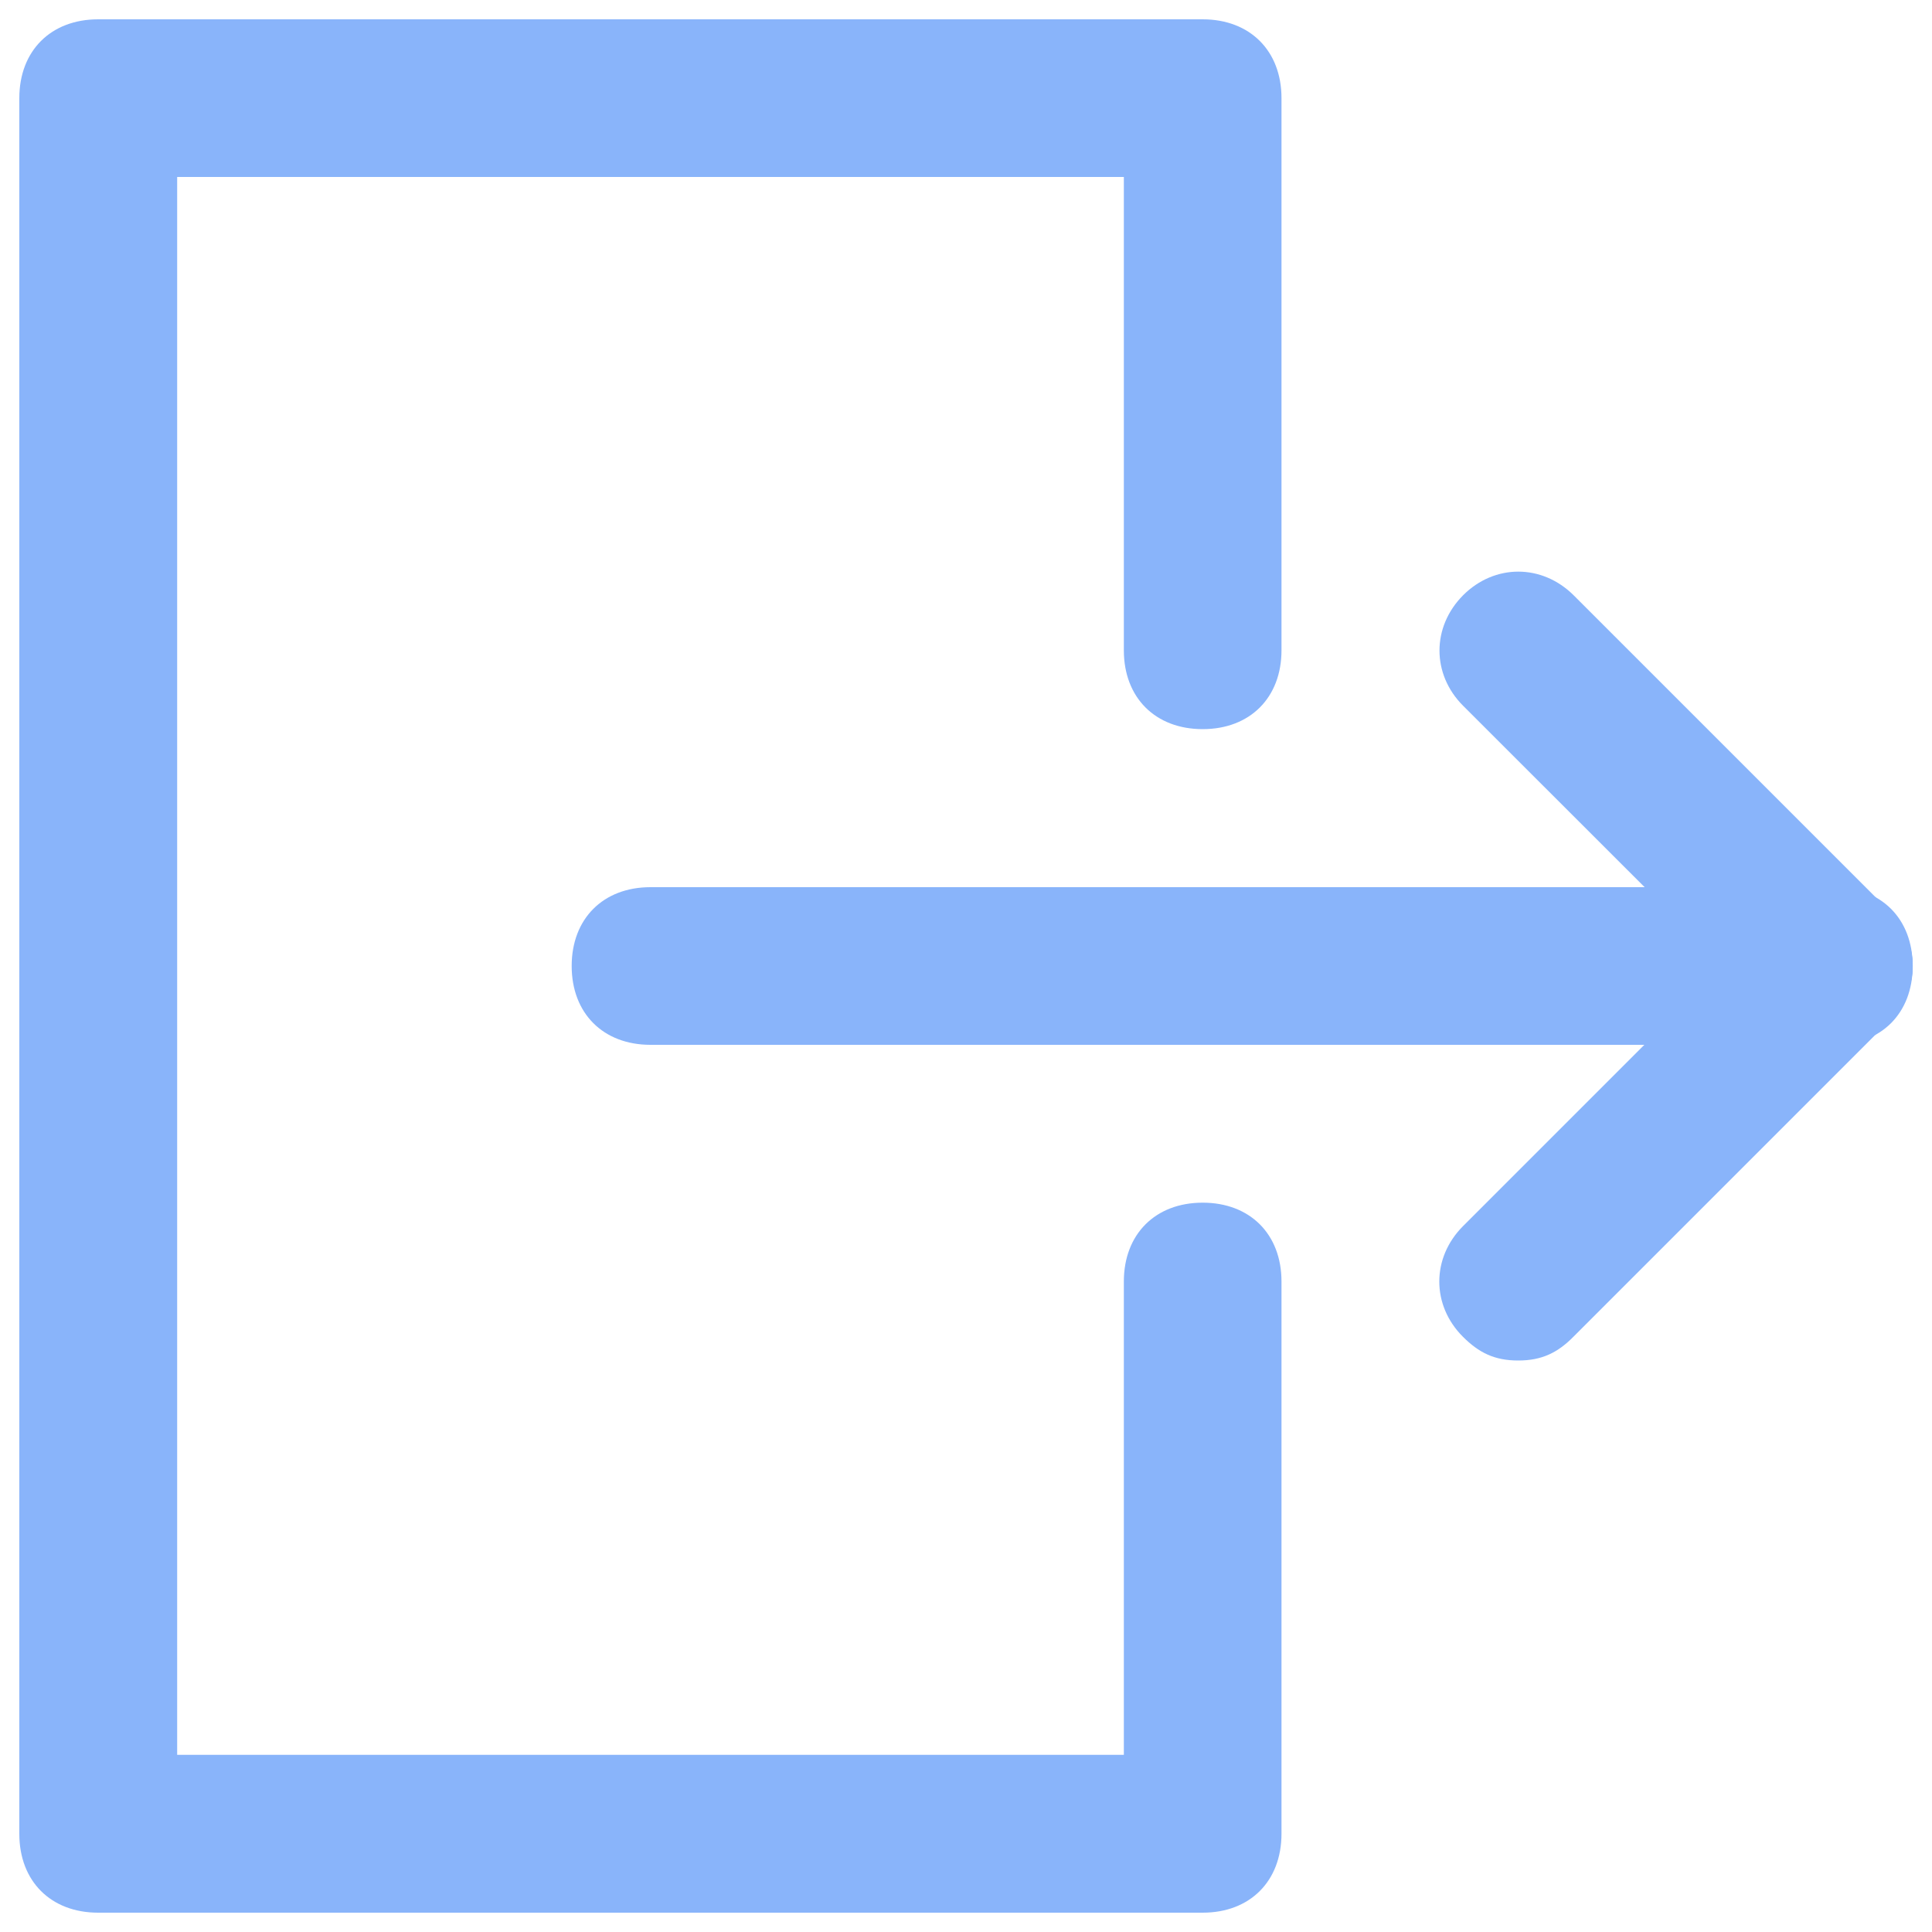
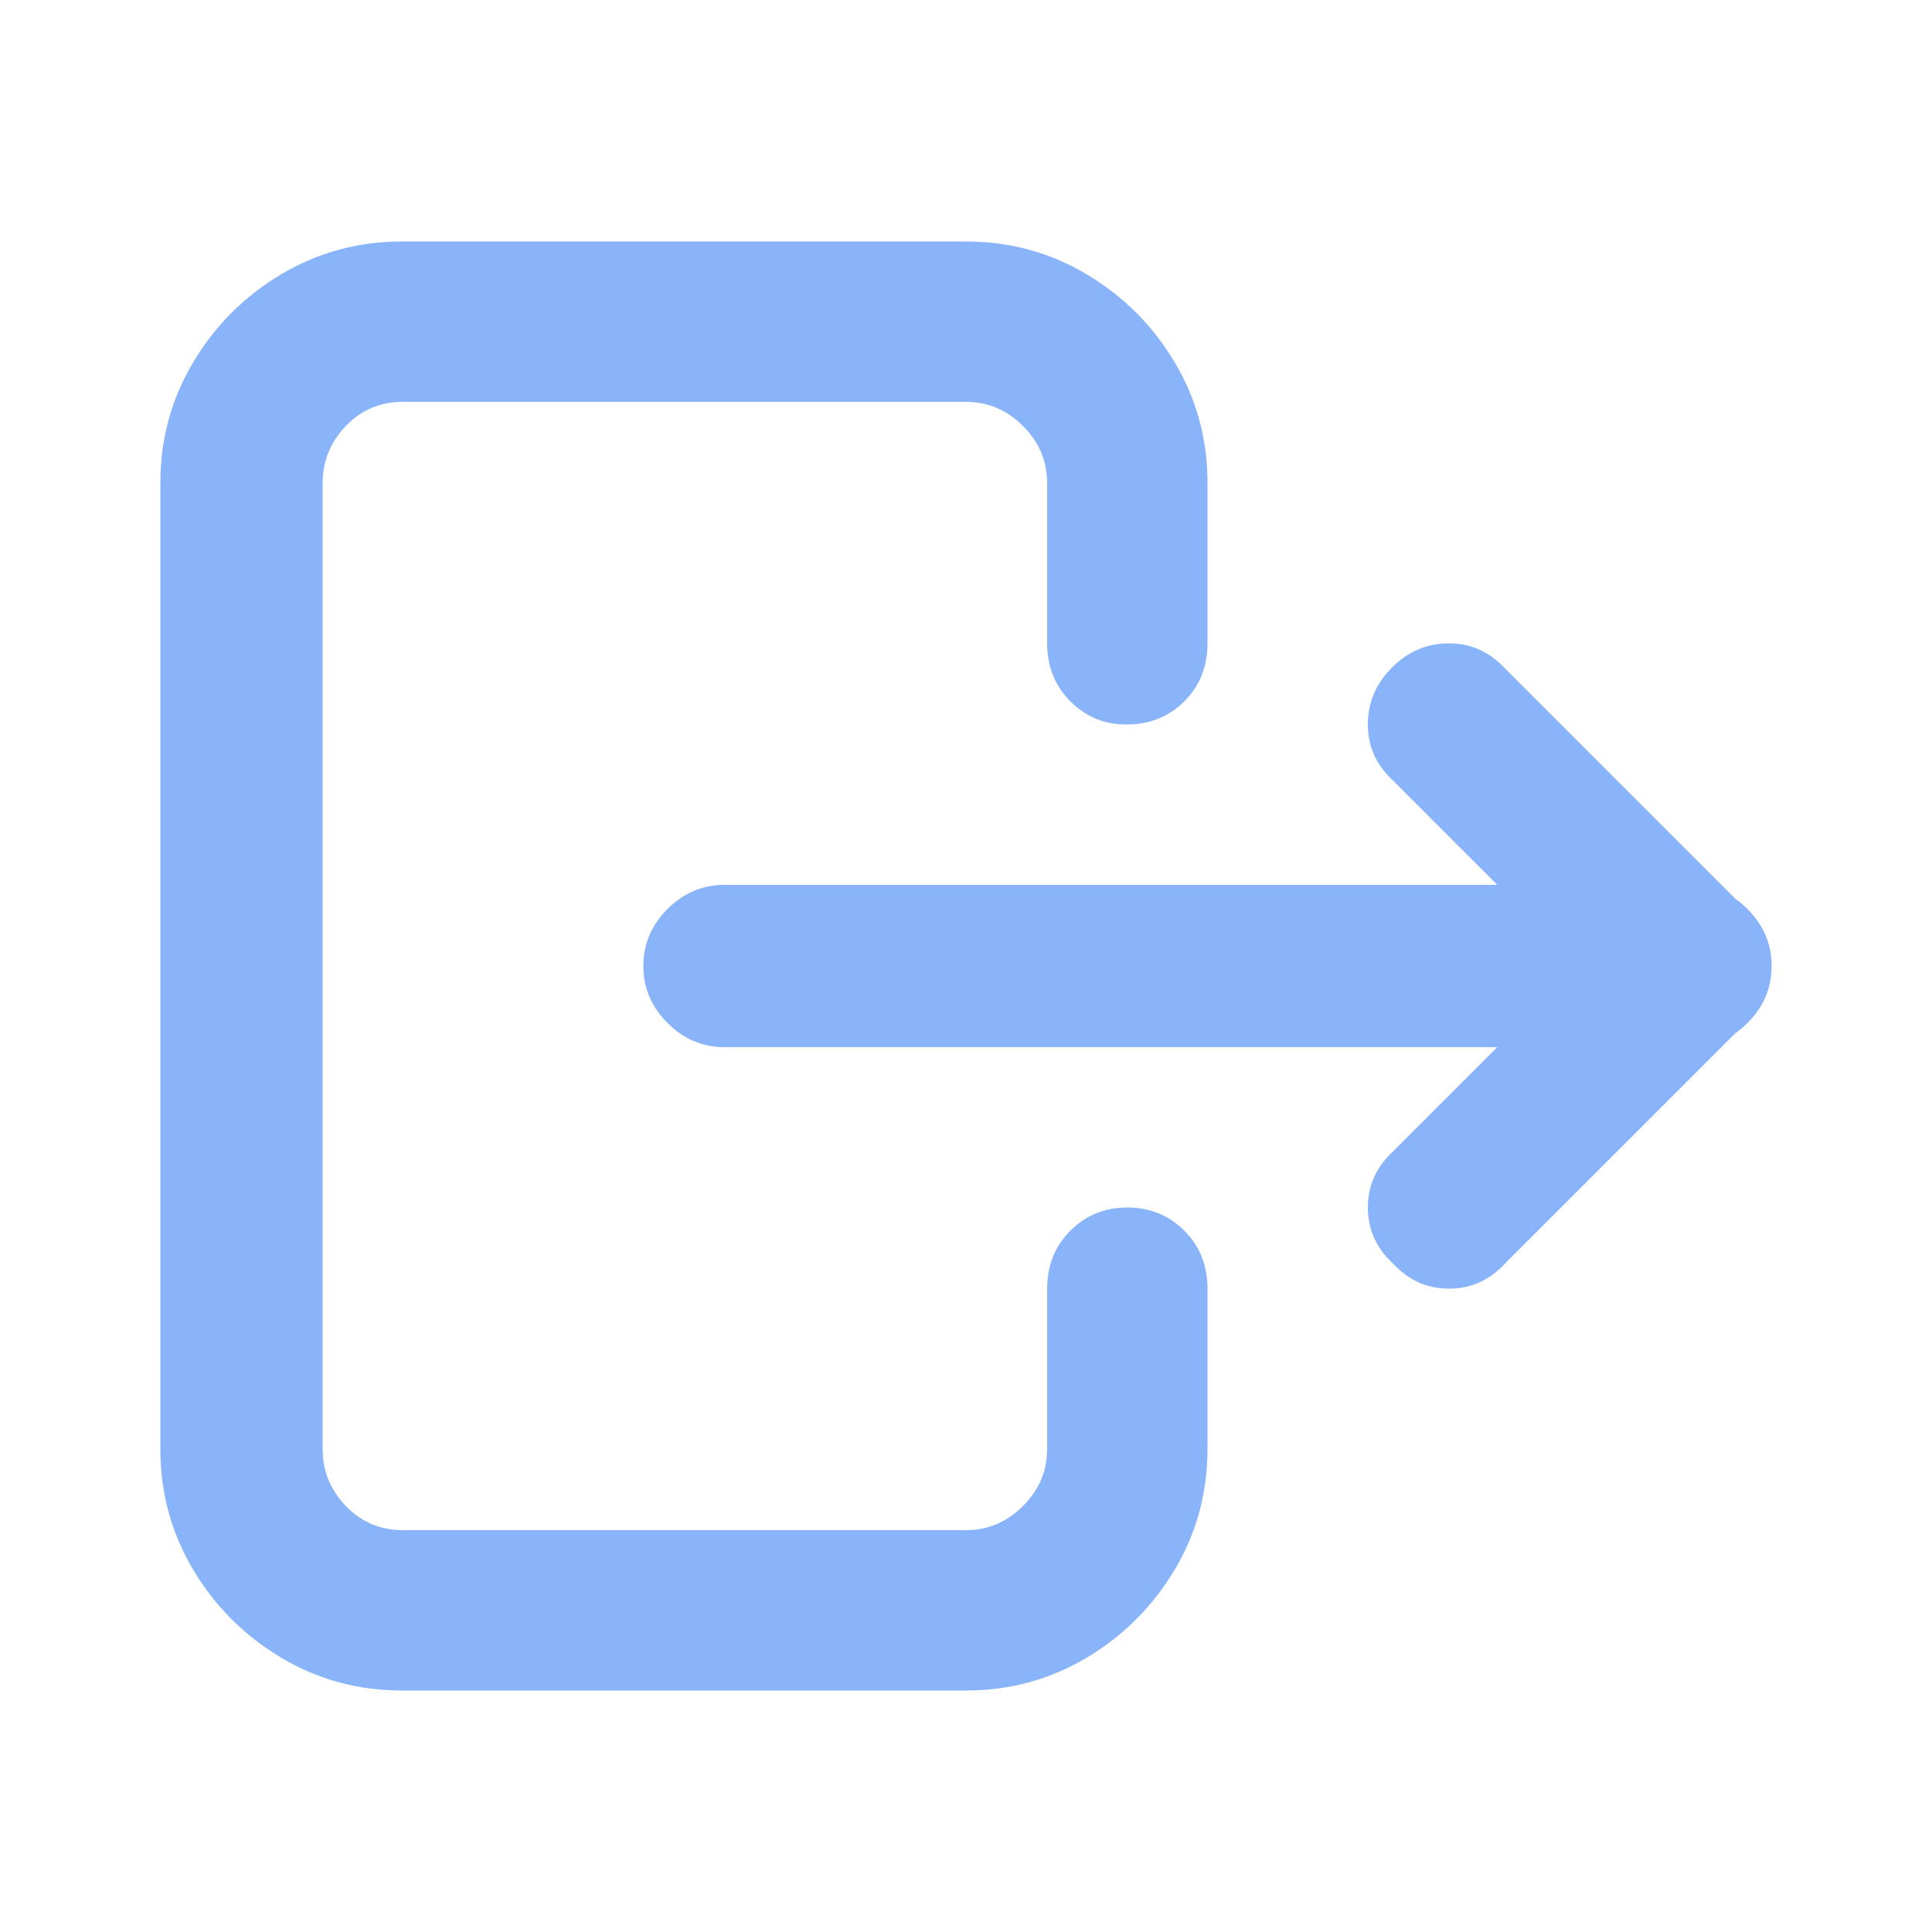
- <svg xmlns="http://www.w3.org/2000/svg" fill="#89b4fa" version="1.1" x="0px" y="0px" viewBox="0 0 1000 1000" enable-background="new 0 0 1000 1000" xml:space="preserve">
-   <g>
-     <path d="M622.5,990H50.8C26.3,990,10,973.7,10,949.2V50.8C10,26.3,26.3,10,50.8,10h571.7c24.5,0,40.8,16.3,40.8,40.8v285.8c0,24.5-16.3,40.8-40.8,40.8s-40.8-16.3-40.8-40.8v-245h-490v816.7h490v-245c0-24.5,16.3-40.8,40.8-40.8s40.8,16.3,40.8,40.8v285.8C663.3,973.7,647,990,622.5,990z" />
-     <path d="M949.2,540.8H336.7c-24.5,0-40.8-16.3-40.8-40.8c0-24.5,16.3-40.8,40.8-40.8h612.5c24.5,0,40.8,16.3,40.8,40.8C990,524.5,973.7,540.8,949.2,540.8z" />
-     <path d="M949.2,540.8c-12.3,0-20.4-4.1-28.6-12.3L757.3,365.3c-16.3-16.3-16.3-40.8,0-57.2c16.3-16.3,40.8-16.3,57.2,0l163.3,163.3c16.3,16.3,16.3,40.8,0,57.2C969.6,536.8,961.4,540.8,949.2,540.8z" />
-     <path d="M785.8,704.2c-12.3,0-20.4-4.1-28.6-12.3c-16.3-16.3-16.3-40.8,0-57.2l163.3-163.3c16.3-16.3,40.8-16.3,57.2,0c16.3,16.3,16.3,40.8,0,57.2L814.4,691.9C806.3,700.1,798.1,704.2,785.8,704.2z" />
-   </g>
+ <svg xmlns="http://www.w3.org/2000/svg" fill="#89b4fa" version="1.1" viewBox="0 0 1000 1000" enable-background="new 0 0 1000 1000">
+   <path transform="translate(0 900) scale(1 -1)" d="M583 525Q601 525 613 537Q625 549 625 567V650Q625 667 613 679.5Q601 692 583.5 692Q566 692 554 679.5Q542 667 542 650V567Q542 549 554 537Q566 525 583 525ZM625 650Q625 684 608 712.5Q591 741 562.5 758Q534 775 500 775Q483 775 470.5 763Q458 751 458 733.5Q458 716 470.5 704Q483 692 500 692Q517 692 529.5 679.5Q542 667 542 650Q542 633 554 620.5Q566 608 583.5 608Q601 608 613 620.5Q625 633 625 650ZM542 733Q542 751 529.5 763Q517 775 500 775H208Q191 775 179 763Q167 751 167 733.5Q167 716 179 704Q191 692 208 692H500Q517 692 529.5 704Q542 716 542 733ZM208 775Q174 775 145.5 758Q117 741 100 712.5Q83 684 83 650Q83 633 95.5 620.5Q108 608 125 608Q142 608 154.5 620.5Q167 633 167 650Q167 667 179 679.5Q191 692 208.5 692Q226 692 238 704Q250 716 250 733.5Q250 751 238 763Q226 775 208 775ZM125 692Q108 692 95.5 679.5Q83 667 83 650V150Q83 133 95.5 120.5Q108 108 125 108Q142 108 154.5 120.5Q167 133 167 150V650Q167 667 154.5 679.5Q142 692 125 692ZM83 150Q83 116 100 87.5Q117 59 145.5 42Q174 25 208 25Q226 25 238 37Q250 49 250 66.5Q250 84 238 96Q226 108 208.5 108Q191 108 179 120.5Q167 133 167 150Q167 167 154.5 179.5Q142 192 125 192Q108 192 95.5 179.5Q83 167 83 150ZM167 67Q167 49 179 37Q191 25 208 25H500Q517 25 529.5 37Q542 49 542 66.5Q542 84 529.5 96Q517 108 500 108H208Q191 108 179 96Q167 84 167 67ZM500 25Q534 25 562.5 42Q591 59 608 87.5Q625 116 625 150Q625 167 613 179.5Q601 192 583.5 192Q566 192 554 179.5Q542 167 542 150Q542 133 529.5 120.5Q517 108 500 108Q483 108 470.5 96Q458 84 458 66.5Q458 49 470.5 37Q483 25 500 25ZM583 108Q601 108 613 120.5Q625 133 625 150V233Q625 251 613 263Q601 275 583.5 275Q566 275 554 263Q542 251 542 233V150Q542 133 554 120.5Q566 108 583 108ZM333 400Q333 383 345.5 370.5Q358 358 375 358H875Q892 358 904.5 370.5Q917 383 917 400Q917 417 904.5 429.5Q892 442 875 442H375Q358 442 345.5 429.5Q333 417 333 400ZM904 371Q917 383 917 400Q917 417 904 429L779 554Q767 567 750 567Q733 567 720.5 554.5Q708 542 708 525Q708 508 721 496L846 371Q858 358 875 358Q892 358 904 371ZM721 246Q733 233 750 233Q767 233 779 246L904 371Q917 383 917 400Q917 417 904.5 429.5Q892 442 875 442Q858 442 846 429L721 304Q708 292 708 275Q708 258 721 246Z" />
</svg>
